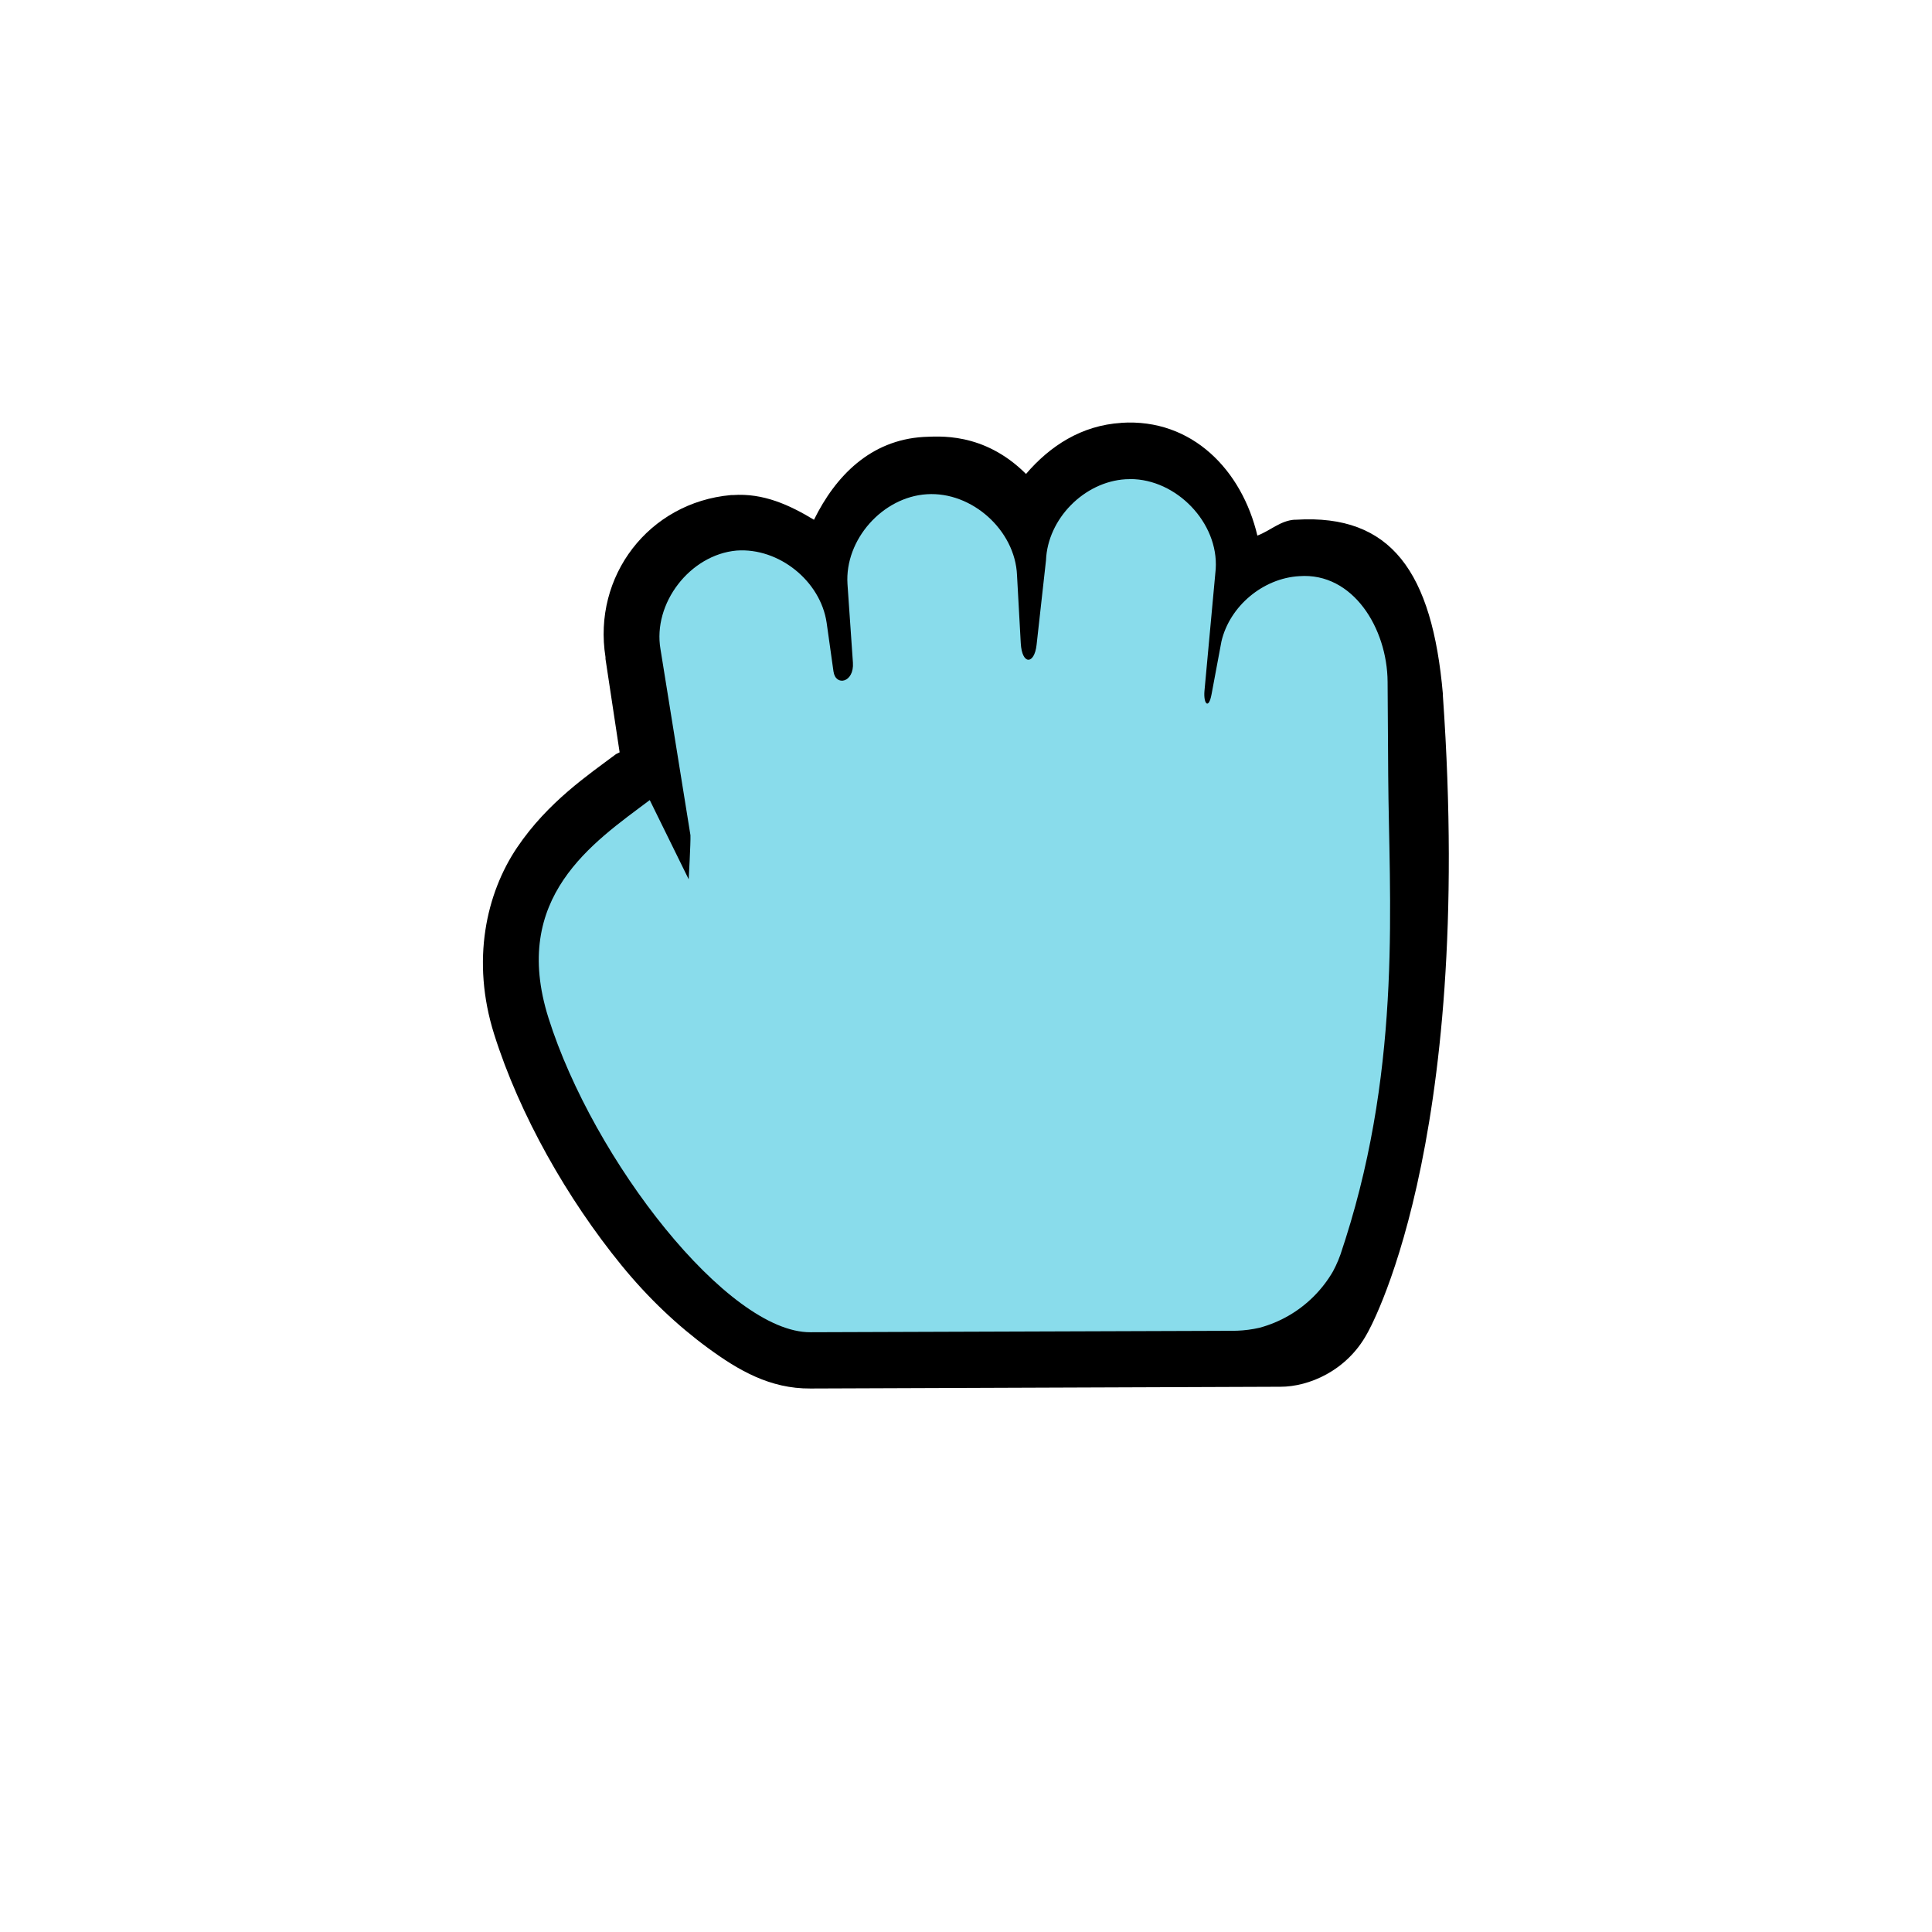
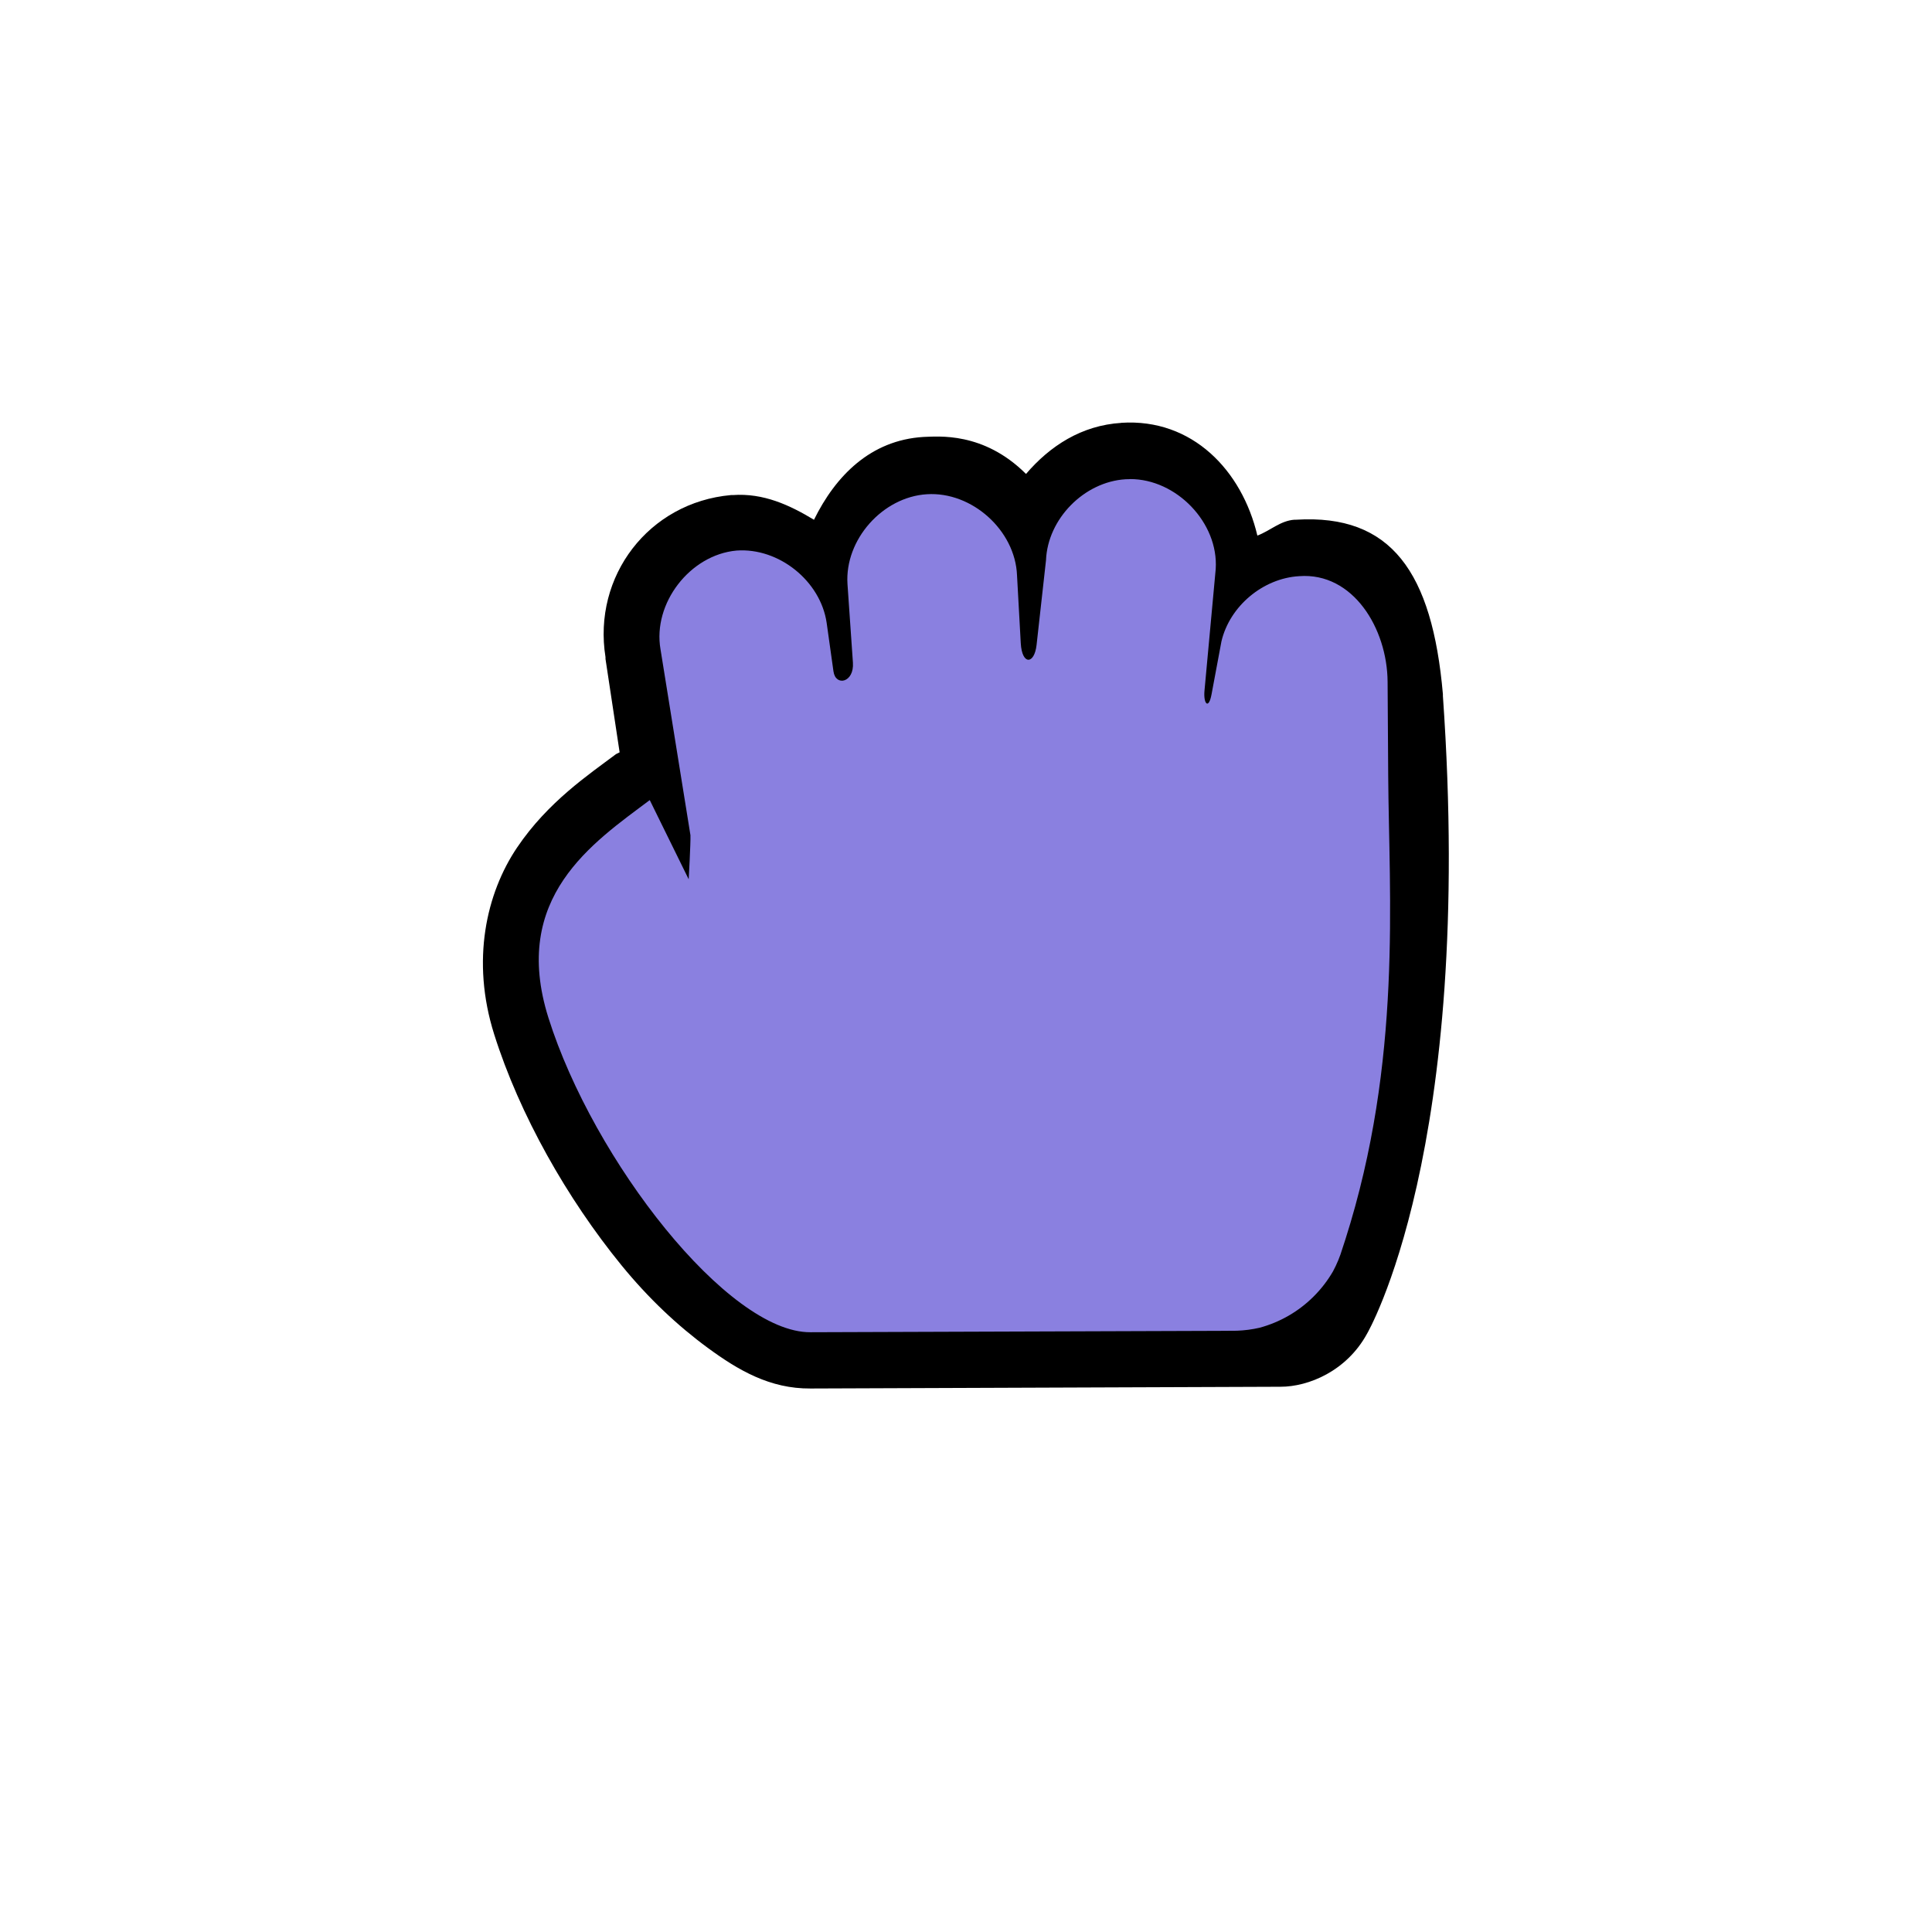
<svg xmlns="http://www.w3.org/2000/svg" width="32" height="32" version="1.1" viewBox="0 0 32 32" id="svg2119">
  <defs id="defs2123" />
  <path d="m18.574 7.004c-0.661 0.041-1.183 0.382-1.58 0.846-0.708-0.706-1.464-0.619-1.697-0.613-0.878 0.053-1.457 0.644-1.815 1.372-0.402-0.243-0.838-0.446-1.346-0.409-0.01-1.493e-4 -0.019-1.493e-4 -0.029 0-1.362 0.122-2.293 1.343-2.078 2.685v0.029l0.234 1.547c-0.02 0.009-0.039 0.019-0.059 0.029-0.449 0.337-1.129 0.791-1.639 1.547-0.51 0.756-0.766 1.872-0.38 3.094 0.421 1.335 1.211 2.725 2.107 3.824 0.448 0.549 0.931 1.003 1.434 1.372 0.503 0.369 1.028 0.676 1.697 0.671l7.784-0.029c0.471 8.77e-4 1.099-0.264 1.434-0.876 0 0 1.787-3.037 1.258-10.566v-0.029c-0.177-2.023-0.855-2.986-2.429-2.89-0.01 6.267e-4 -0.019-7.56e-4 -0.029 0-0.235 0.016-0.404 0.184-0.615 0.263-0.254-1.078-1.077-1.944-2.253-1.868z" color="#000000" color-rendering="auto" dominant-baseline="auto" image-rendering="auto" shape-rendering="auto" solid-color="#000000" stop-color="#000000" stroke-width=".935" style="font-feature-settings:normal;font-variant-alternates:normal;font-variant-caps:normal;font-variant-east-asian:normal;font-variant-ligatures:normal;font-variant-numeric:normal;font-variant-position:normal;font-variation-settings:normal;inline-size:0;isolation:auto;mix-blend-mode:normal;shape-margin:0;shape-padding:0;text-decoration-color:#000000;text-decoration-line:none;text-decoration-style:solid;text-indent:0;text-orientation:mixed;text-transform:none;white-space:normal" id="path2113" />
-   <path d="m18.717 7.936c-0.025 6.29e-5 -0.049 3.531e-4 -0.074 0.002-0.687 0.042-1.291 0.656-1.318 1.342l-0.156 1.402c-0.037 0.328-0.242 0.336-0.262-0.029l-0.062-1.125c-0.03-0.744-0.747-1.389-1.492-1.342-0.736 0.045-1.364 0.754-1.316 1.488l0.09 1.301c0.023 0.331-0.286 0.4-0.322 0.146l-0.113-0.805c-0.101-0.693-0.792-1.248-1.492-1.197-0.771 0.069-1.392 0.874-1.26 1.635l0.496 3.08c0.005 0.119-0.029 0.73-0.029 0.73l-0.645-1.312c-0.941 0.706-2.308 1.609-1.678 3.607 0.746 2.365 2.974 5.216 4.34 5.207l6.781-0.023 0.283-0.002a2.005 2.005 0 0 0 0.373-0.049 2.005 2.005 0 0 0 0.484-0.201 2.005 2.005 0 0 0 0.414-0.318 2.005 2.005 0 0 0 0.32-0.416 2.005 2.005 0 0 0 0.156-0.379c0.017-0.05 0.033-0.1 0.049-0.15 0.943-2.963 0.722-5.678 0.709-7.686l-0.01-1.549c-0.006-0.888-0.575-1.816-1.463-1.75-0.6 0.034-1.152 0.496-1.289 1.08l-0.164 0.877c-0.049 0.262-0.137 0.154-0.117-0.059l0.186-2.016c0.05-0.767-0.652-1.492-1.418-1.49z" fill="#fdffff" shape-rendering="auto" stroke-width=".935" style="font-feature-settings:normal;font-variant-alternates:normal;font-variant-caps:normal;font-variant-east-asian:normal;font-variant-ligatures:normal;font-variant-numeric:normal;font-variant-position:normal;font-variation-settings:normal;inline-size:0;isolation:auto;mix-blend-mode:normal;shape-margin:0;shape-padding:0;text-decoration-color:#000000;text-decoration-line:none;text-decoration-style:solid;text-indent:0;text-orientation:mixed;text-transform:none;white-space:normal;fill:#89dceb;fill-opacity:1" id="path2115" />
+   <path d="m18.717 7.936c-0.025 6.29e-5 -0.049 3.531e-4 -0.074 0.002-0.687 0.042-1.291 0.656-1.318 1.342l-0.156 1.402c-0.037 0.328-0.242 0.336-0.262-0.029l-0.062-1.125c-0.03-0.744-0.747-1.389-1.492-1.342-0.736 0.045-1.364 0.754-1.316 1.488l0.09 1.301c0.023 0.331-0.286 0.4-0.322 0.146l-0.113-0.805c-0.101-0.693-0.792-1.248-1.492-1.197-0.771 0.069-1.392 0.874-1.26 1.635l0.496 3.08c0.005 0.119-0.029 0.73-0.029 0.73l-0.645-1.312c-0.941 0.706-2.308 1.609-1.678 3.607 0.746 2.365 2.974 5.216 4.34 5.207l6.781-0.023 0.283-0.002a2.005 2.005 0 0 0 0.373-0.049 2.005 2.005 0 0 0 0.484-0.201 2.005 2.005 0 0 0 0.414-0.318 2.005 2.005 0 0 0 0.32-0.416 2.005 2.005 0 0 0 0.156-0.379c0.017-0.05 0.033-0.1 0.049-0.15 0.943-2.963 0.722-5.678 0.709-7.686l-0.01-1.549c-0.006-0.888-0.575-1.816-1.463-1.75-0.6 0.034-1.152 0.496-1.289 1.08l-0.164 0.877c-0.049 0.262-0.137 0.154-0.117-0.059l0.186-2.016c0.05-0.767-0.652-1.492-1.418-1.49z" fill="#fdffff" shape-rendering="auto" stroke-width=".935" style="font-feature-settings:normal;font-variant-alternates:normal;font-variant-caps:normal;font-variant-east-asian:normal;font-variant-ligatures:normal;font-variant-numeric:normal;font-variant-position:normal;font-variation-settings:normal;inline-size:0;isolation:auto;mix-blend-mode:normal;shape-margin:0;shape-padding:0;text-decoration-color:#000000;text-decoration-line:none;text-decoration-style:solid;text-indent:0;text-orientation:mixed;text-transform:none;white-space:normal;fill:#8a80e0;fill-opacity:1" id="path2115" />
  <rect x="4" y="4" width="24" height="24" fill="none" opacity=".2" id="rect2117" />
</svg>
